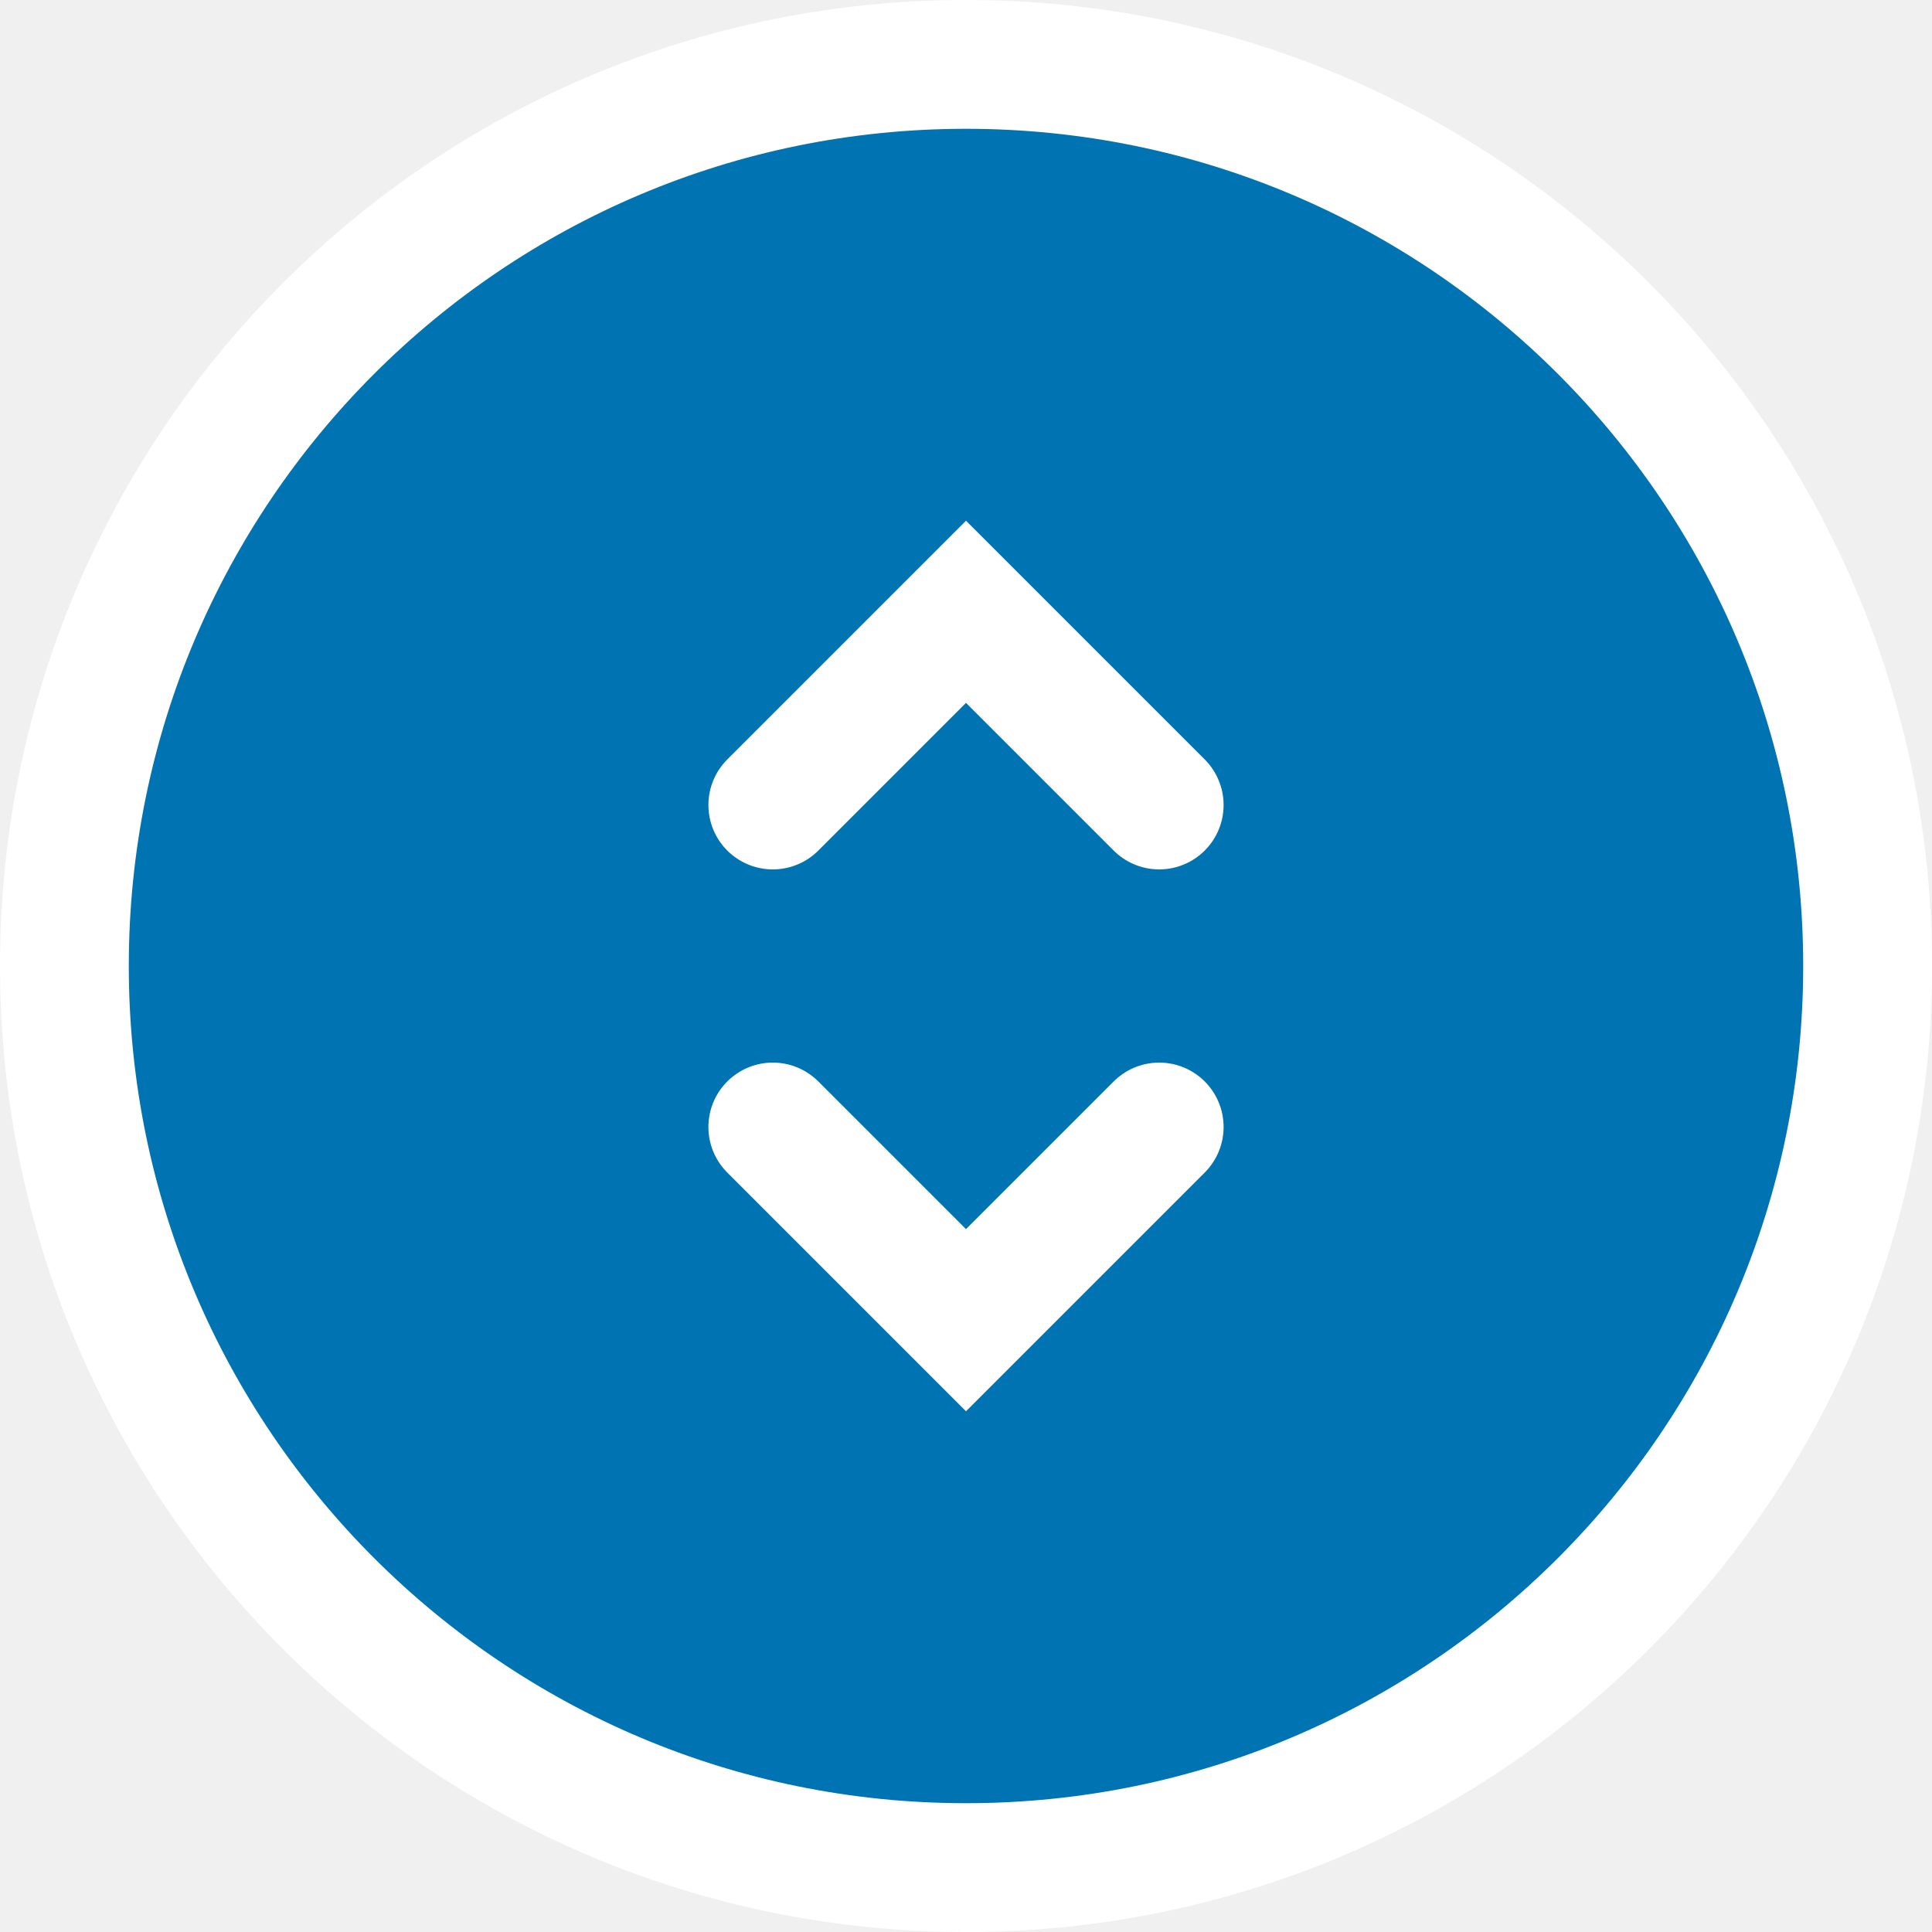
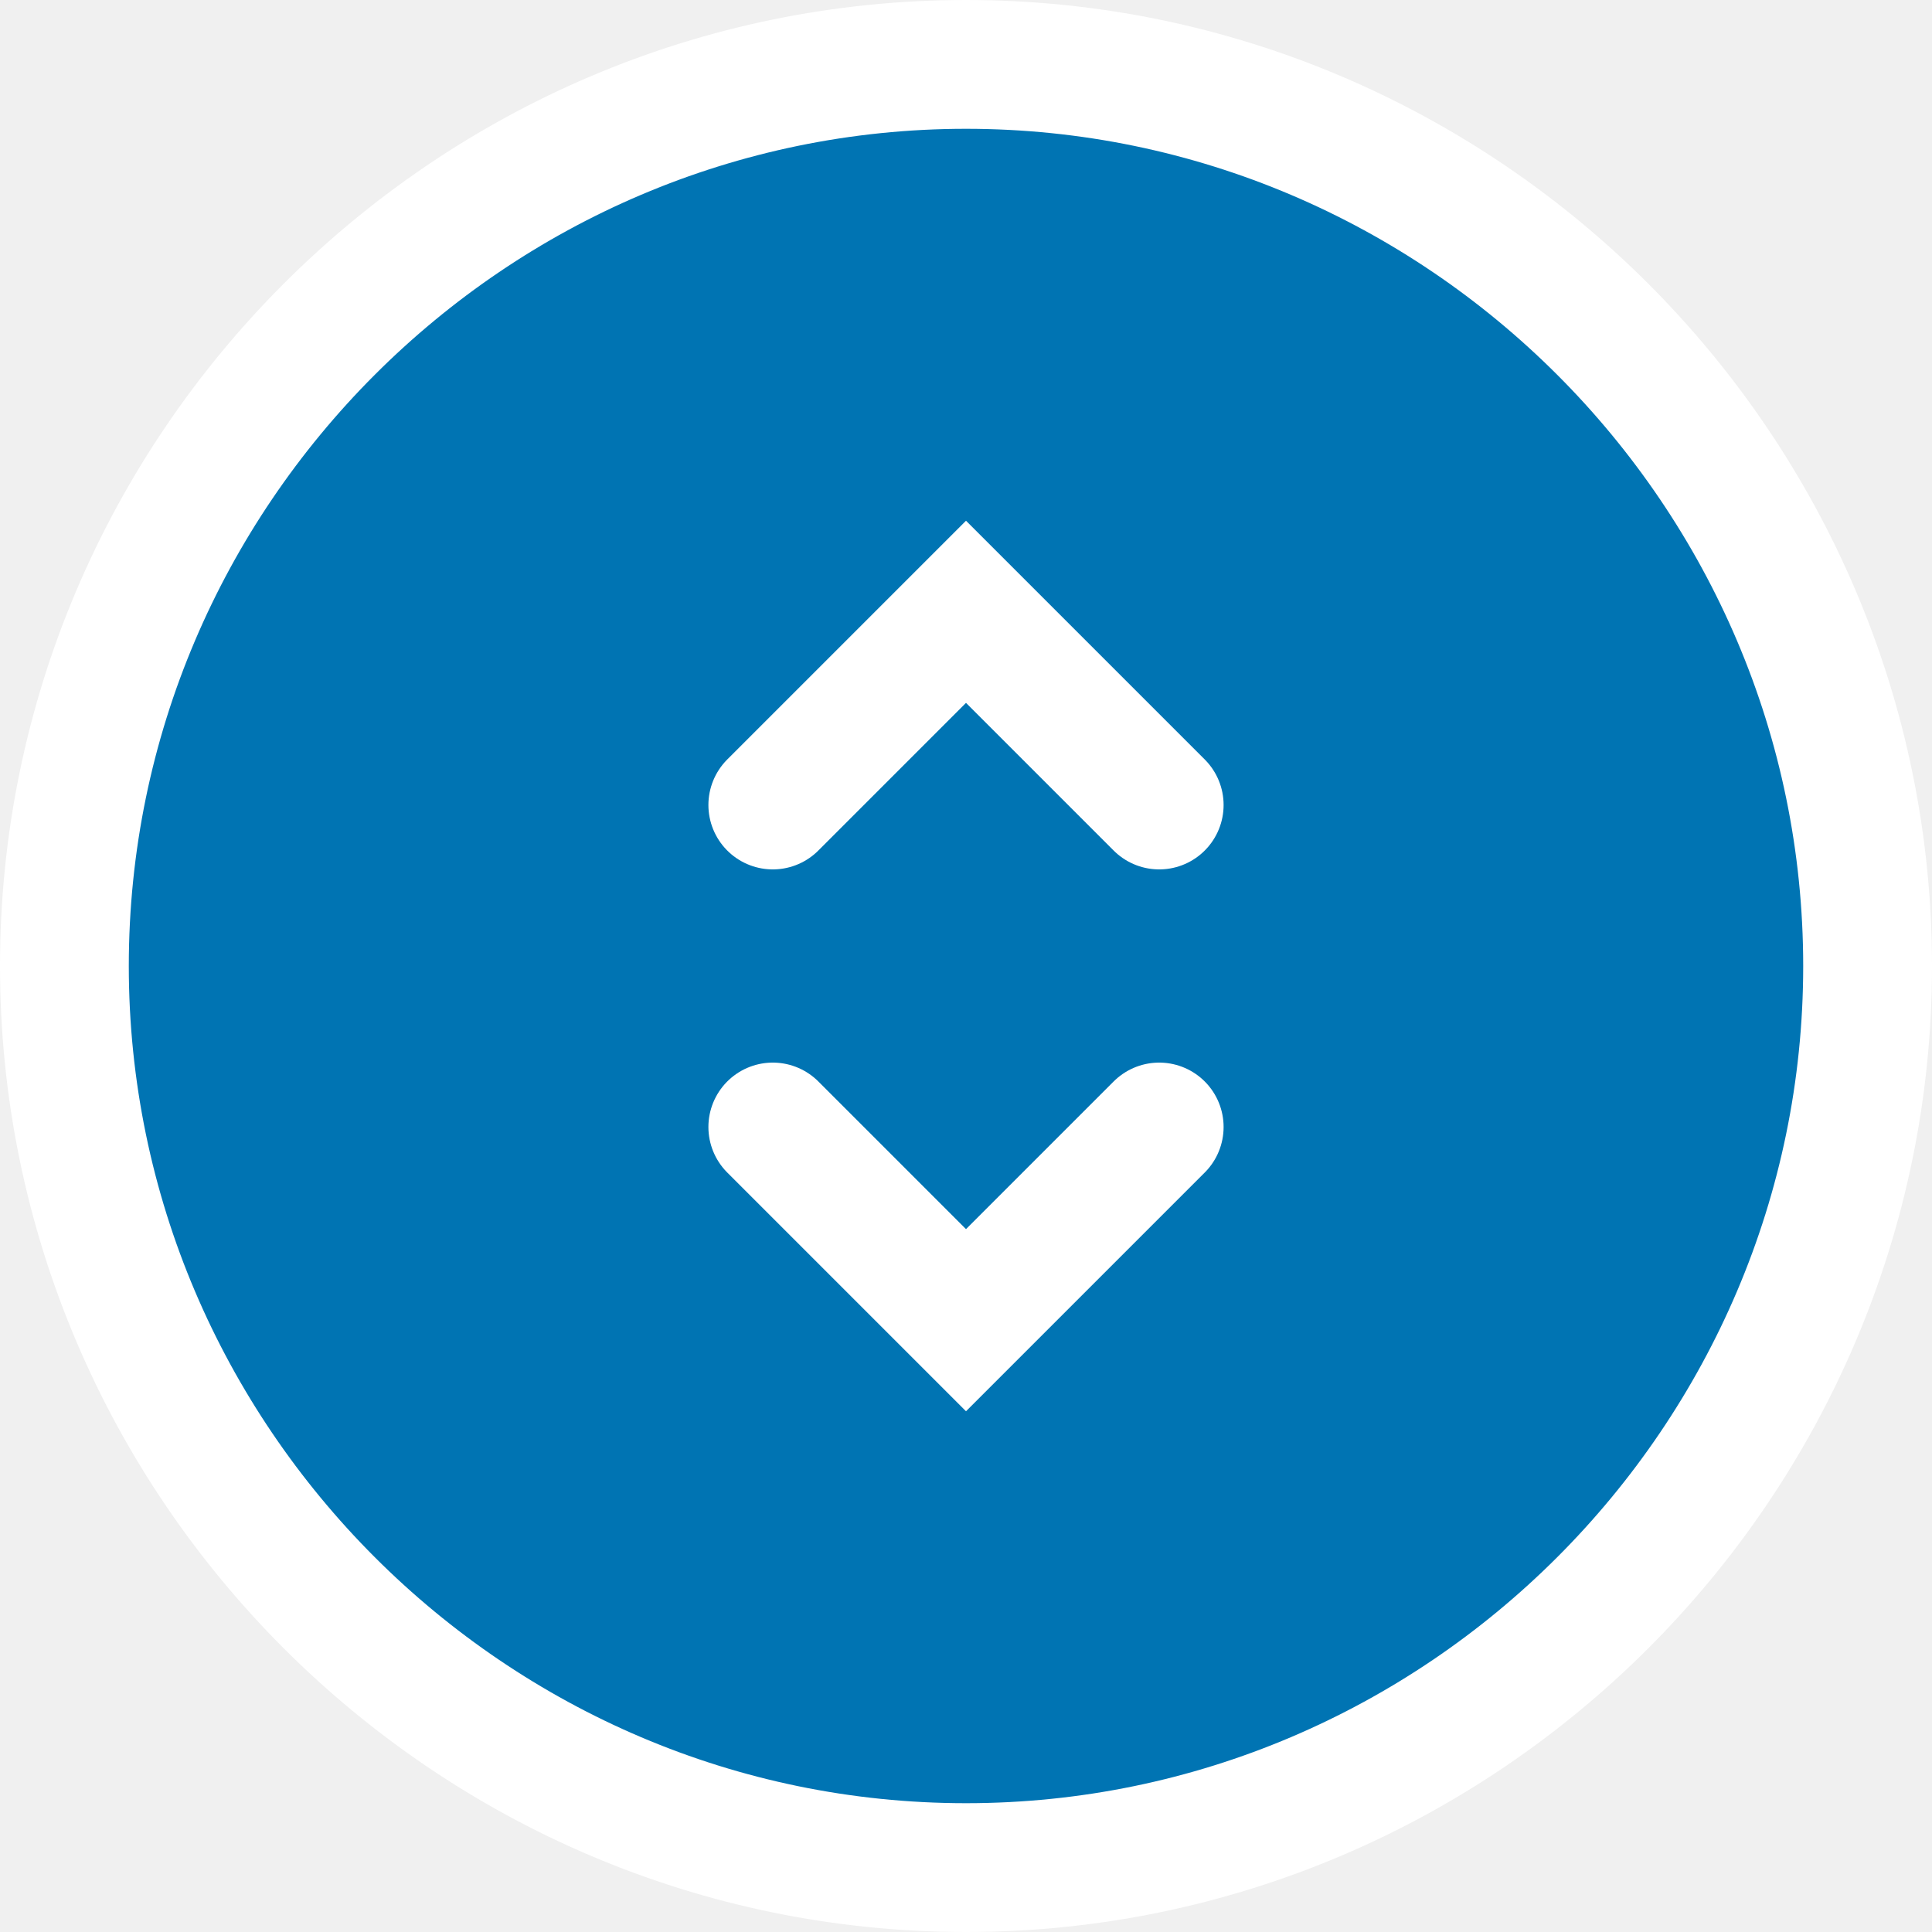
- <svg xmlns="http://www.w3.org/2000/svg" width="30px" height="30px" viewBox="0 0 30 30" version="1.1">
-   <defs />
-   <g id="Symbols" stroke="none" stroke-width="1" fill="none" fill-rule="evenodd">
-     <g id="Icon-/-UI-/-Accordion---Expand---Hover" stroke="#FFFFFF" stroke-width="2">
+ <svg xmlns="http://www.w3.org/2000/svg" version="1.1" id="Layer_1" x="0px" y="0px" viewBox="0 0 30 30" style="enable-background:new 0 0 30 30;" xml:space="preserve">
+   <style type="text/css">
+ 	.st0{fill:#0074B3;stroke:#FFFFFF;stroke-width:2;}
+ 	.st1{fill:none;stroke:#FFFFFF;stroke-width:2;stroke-linecap:round;}
+ </style>
+   <g id="Symbols">
+     <g id="Icon-_x2F_-UI-_x2F_-Accordion---Expand---Hover">
      <g id="Group-2">
-         <rect id="Rectangle-3" fill="#0074B3" x="1" y="1" width="28" height="28" rx="14" />
-         <g id="Group" transform="translate(12, 9.5)" stroke-linecap="round">
-           <polyline id="Line" transform="translate(3, 1.5) scale(1, -1) translate(-3, -1.5) " points="0 0 3 3 6 0" />
-           <polyline id="Line" points="0 8 3 11 6 8" />
+         <path id="Rectangle-3" class="st0" d="M15,1L15,1c7.7,0,14,6.3,14,14l0,0c0,7.7-6.3,14-14,14l0,0C7.3,29,1,22.7,1,15l0,0     C1,7.3,7.3,1,15,1z" />
+         <g id="Group" transform="translate(12, 9.5)">
+           <polyline id="Line" class="st1" points="0,3 3,0 6,3     " />
+           <polyline id="Line_1_" class="st1" points="0,8 3,11 6,8     " />
        </g>
      </g>
    </g>
  </g>
</svg>
